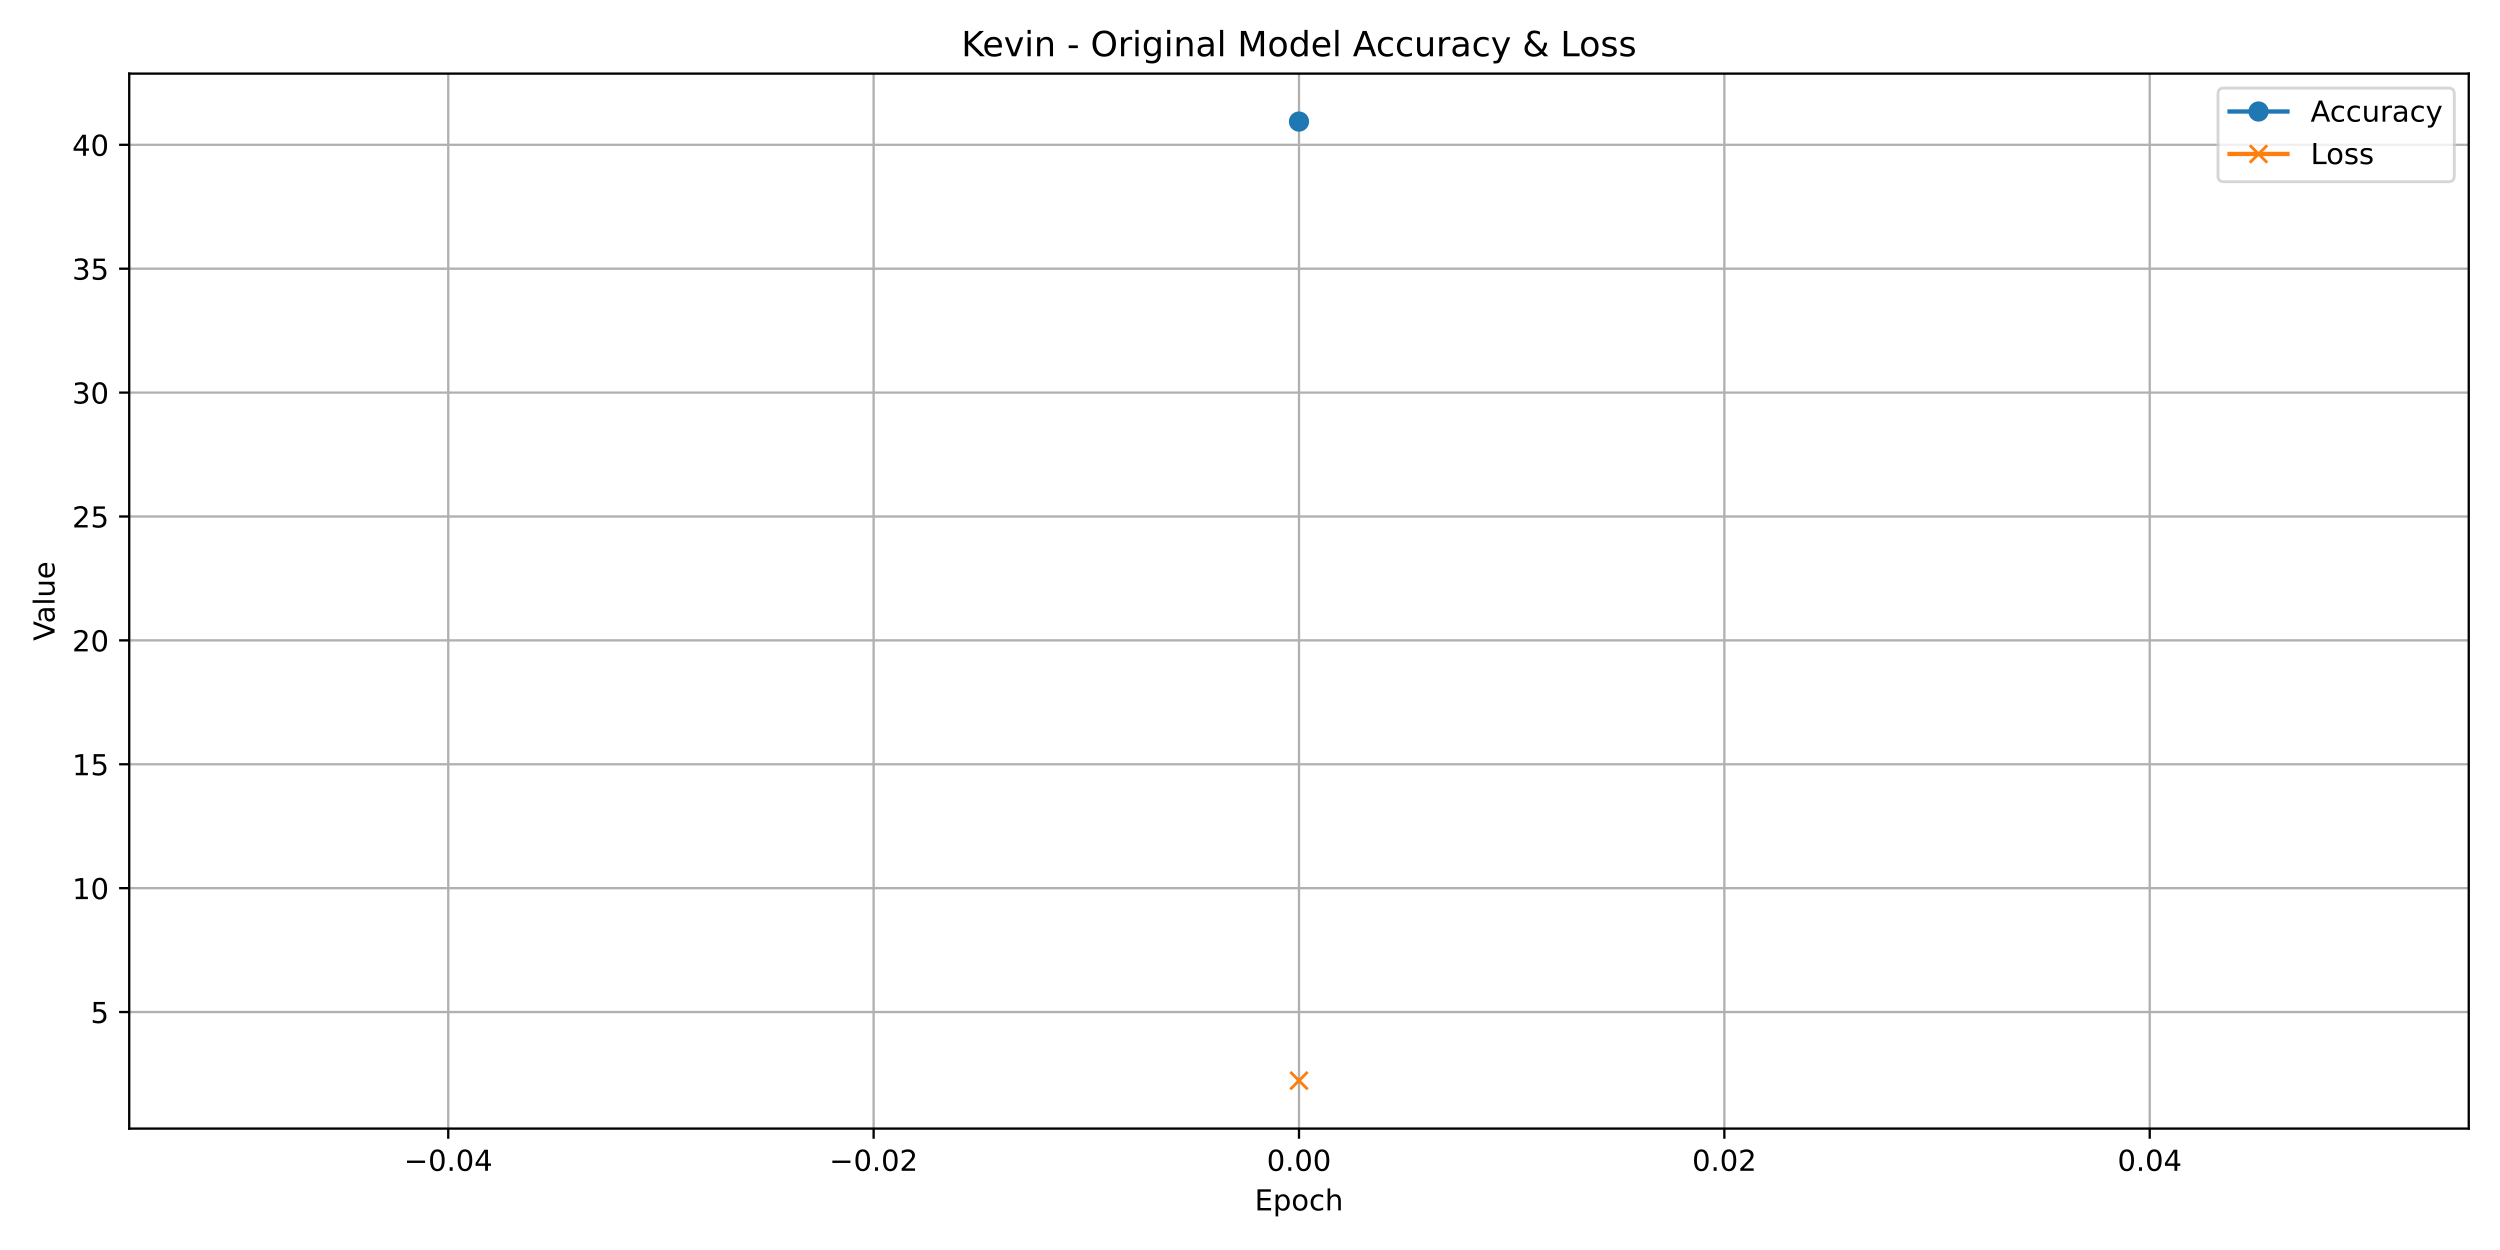
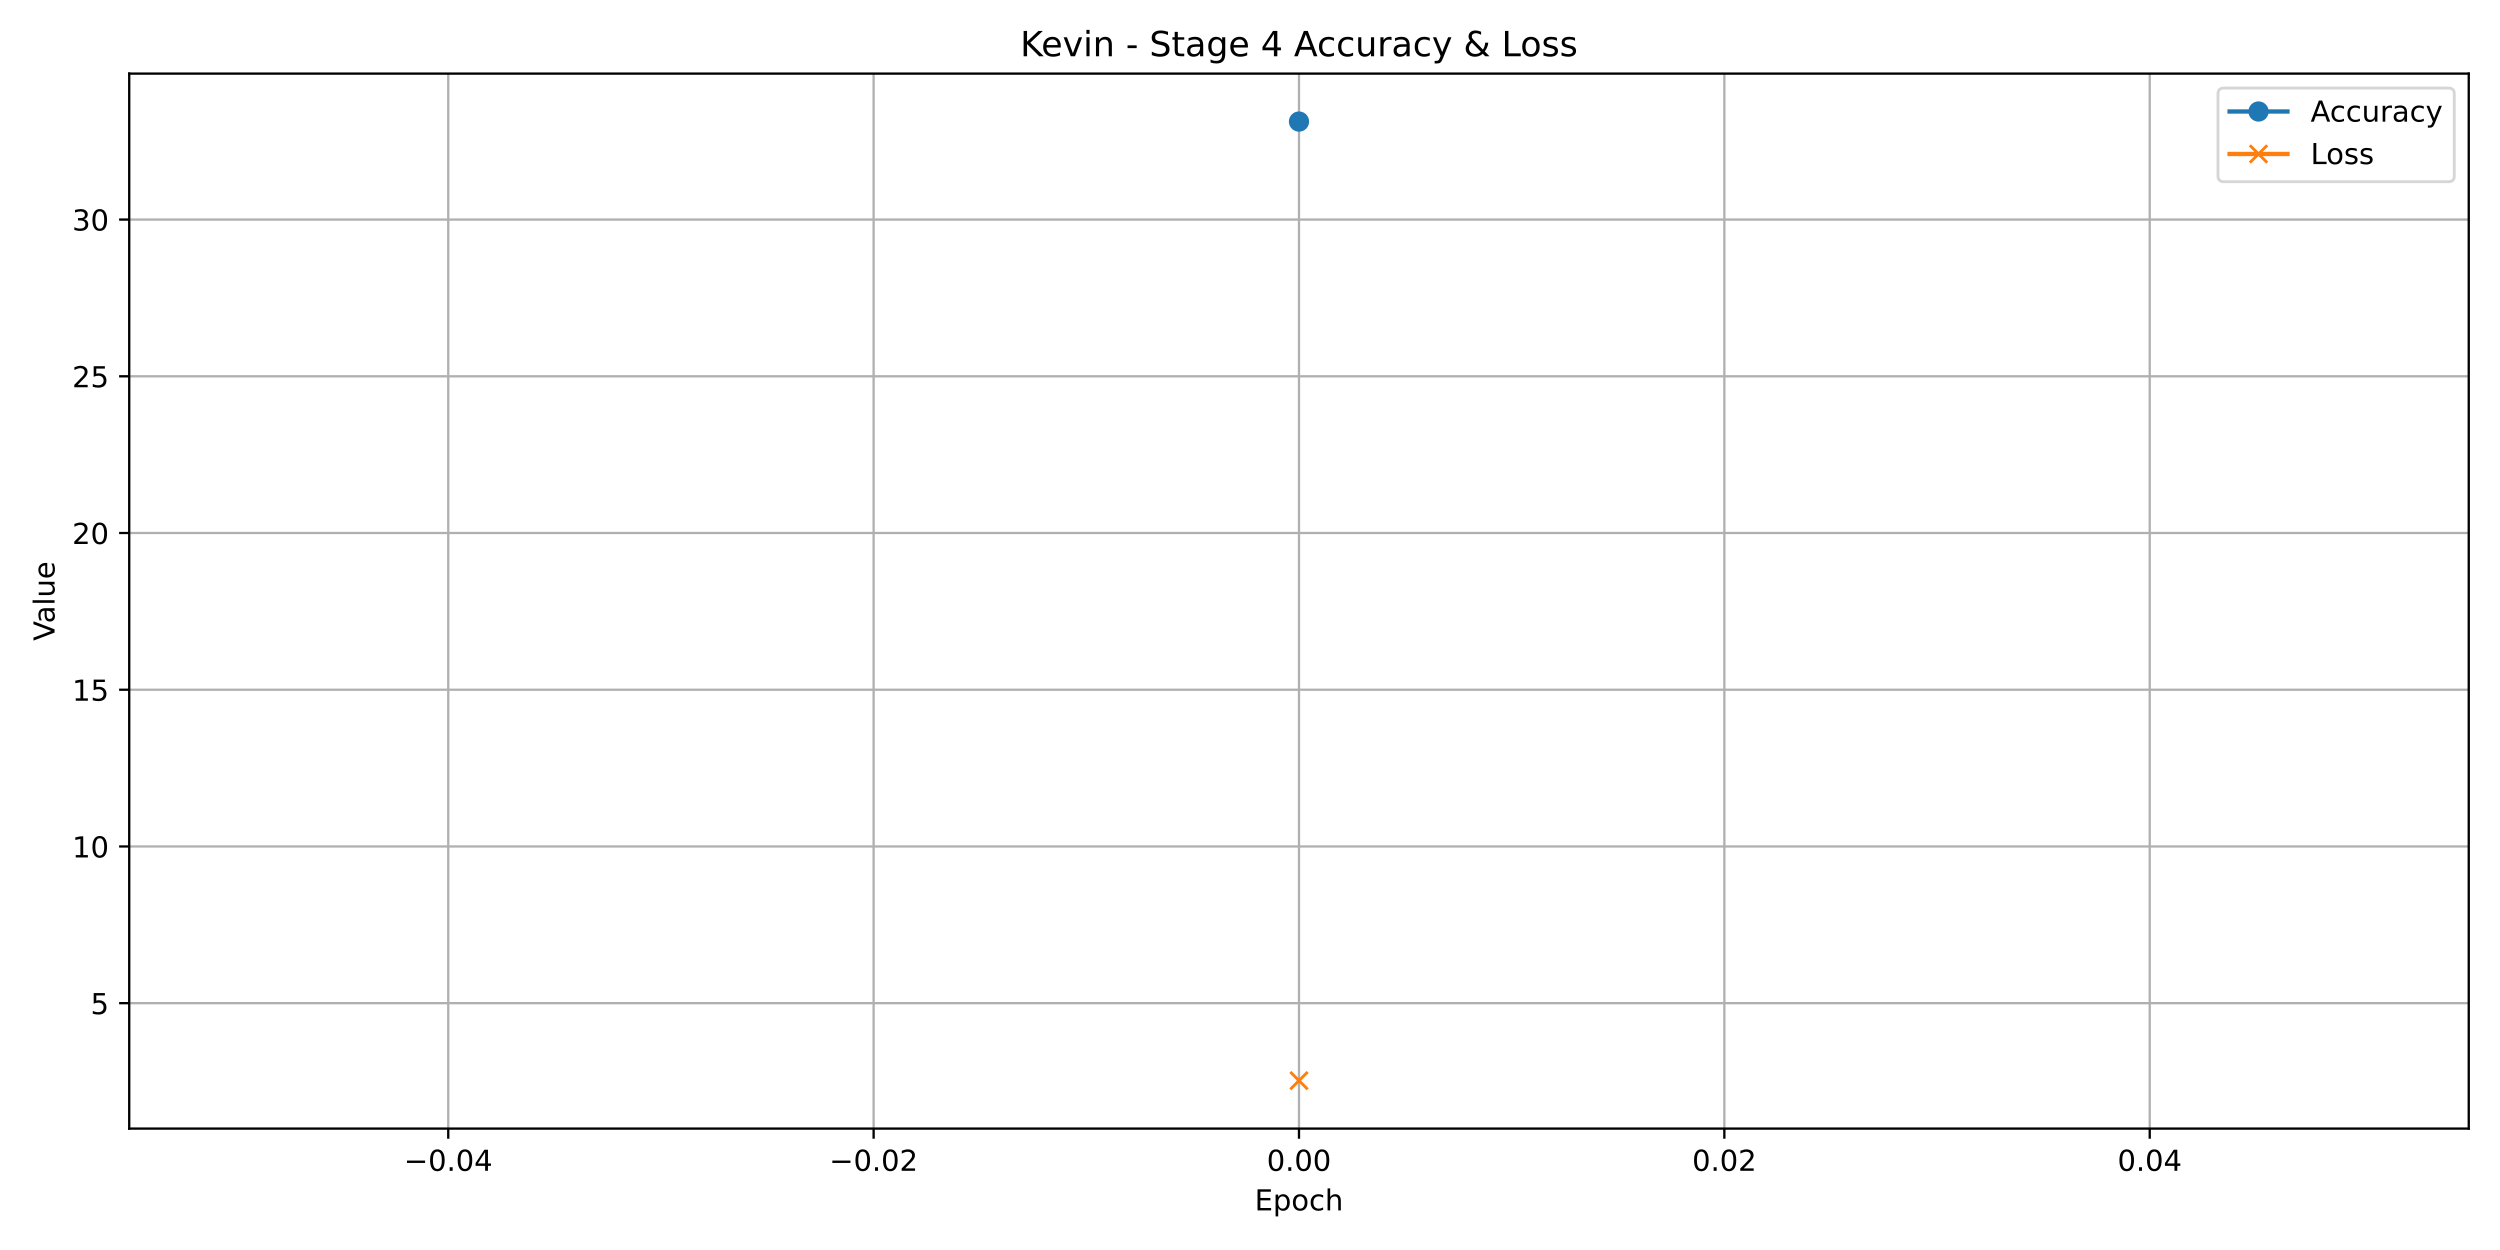
<svg xmlns="http://www.w3.org/2000/svg" xmlns:xlink="http://www.w3.org/1999/xlink" width="864pt" height="432pt" viewBox="0 0 864 432" version="1.1">
  <defs>
    <style type="text/css">*{stroke-linejoin: round; stroke-linecap: butt}</style>
  </defs>
  <g id="figure_1">
    <g id="patch_1">
      <path d="M 0 432  L 864 432  L 864 0  L 0 0  z " style="fill: #ffffff" />
    </g>
    <g id="axes_1">
      <g id="patch_2">
        <path d="M 44.66 390.04  L 853.2 390.04  L 853.2 25.44  L 44.66 25.44  z " style="fill: #ffffff" />
      </g>
      <g id="matplotlib.axis_1">
        <g id="xtick_1">
          <g id="line2d_1">
-             <path d="M 154.915 390.04  L 154.915 25.44  " clip-path="url(#pd82f05ba23)" style="fill: none; stroke: #b0b0b0; stroke-width: 0.8; stroke-linecap: square" />
+             <path d="M 154.915 390.04  L 154.915 25.44  " clip-path="url(#p655f1ec901)" style="fill: none; stroke: #b0b0b0; stroke-width: 0.8; stroke-linecap: square" />
          </g>
          <g id="line2d_2">
            <defs>
-               <path id="m620bab64c7" d="M 0 0  L 0 3.5  " style="stroke: #000000; stroke-width: 0.8" />
+               <path id="mdbc77f11fc" d="M 0 0  L 0 3.5  " style="stroke: #000000; stroke-width: 0.8" />
            </defs>
            <g>
-               <use xlink:href="#m620bab64c7" x="154.915" y="390.04" style="stroke: #000000; stroke-width: 0.8" />
+               <use xlink:href="#mdbc77f11fc" x="154.915" y="390.04" style="stroke: #000000; stroke-width: 0.8" />
            </g>
          </g>
          <g id="text_1">
            <g transform="translate(139.5928 404.6384) scale(0.1 -0.1)">
              <defs>
                <path id="DejaVuSans-2212" d="M 678 2272  L 4684 2272  L 4684 1741  L 678 1741  L 678 2272  z " transform="scale(0.015625)" />
                <path id="DejaVuSans-30" d="M 2034 4250  Q 1547 4250 1301 3770  Q 1056 3291 1056 2328  Q 1056 1369 1301 889  Q 1547 409 2034 409  Q 2525 409 2770 889  Q 3016 1369 3016 2328  Q 3016 3291 2770 3770  Q 2525 4250 2034 4250  z M 2034 4750  Q 2819 4750 3233 4129  Q 3647 3509 3647 2328  Q 3647 1150 3233 529  Q 2819 -91 2034 -91  Q 1250 -91 836 529  Q 422 1150 422 2328  Q 422 3509 836 4129  Q 1250 4750 2034 4750  z " transform="scale(0.015625)" />
                <path id="DejaVuSans-2e" d="M 684 794  L 1344 794  L 1344 0  L 684 0  L 684 794  z " transform="scale(0.015625)" />
                <path id="DejaVuSans-34" d="M 2419 4116  L 825 1625  L 2419 1625  L 2419 4116  z M 2253 4666  L 3047 4666  L 3047 1625  L 3713 1625  L 3713 1100  L 3047 1100  L 3047 0  L 2419 0  L 2419 1100  L 313 1100  L 313 1709  L 2253 4666  z " transform="scale(0.015625)" />
              </defs>
              <use xlink:href="#DejaVuSans-2212" />
              <use xlink:href="#DejaVuSans-30" transform="translate(83.78906 0)" />
              <use xlink:href="#DejaVuSans-2e" transform="translate(147.4121 0)" />
              <use xlink:href="#DejaVuSans-30" transform="translate(179.1992 0)" />
              <use xlink:href="#DejaVuSans-34" transform="translate(242.8223 0)" />
            </g>
          </g>
        </g>
        <g id="xtick_2">
          <g id="line2d_3">
-             <path d="M 301.923 390.04  L 301.923 25.44  " clip-path="url(#pd82f05ba23)" style="fill: none; stroke: #b0b0b0; stroke-width: 0.8; stroke-linecap: square" />
+             <path d="M 301.923 390.04  L 301.923 25.44  " clip-path="url(#p655f1ec901)" style="fill: none; stroke: #b0b0b0; stroke-width: 0.8; stroke-linecap: square" />
          </g>
          <g id="line2d_4">
            <g>
-               <use xlink:href="#m620bab64c7" x="301.923" y="390.04" style="stroke: #000000; stroke-width: 0.8" />
+               <use xlink:href="#mdbc77f11fc" x="301.923" y="390.04" style="stroke: #000000; stroke-width: 0.8" />
            </g>
          </g>
          <g id="text_2">
            <g transform="translate(286.6001 404.6384) scale(0.1 -0.1)">
              <defs>
                <path id="DejaVuSans-32" d="M 1228 531  L 3431 531  L 3431 0  L 469 0  L 469 531  Q 828 903 1448 1529  Q 2069 2156 2228 2338  Q 2531 2678 2651 2914  Q 2772 3150 2772 3378  Q 2772 3750 2511 3984  Q 2250 4219 1831 4219  Q 1534 4219 1204 4116  Q 875 4013 500 3803  L 500 4441  Q 881 4594 1212 4672  Q 1544 4750 1819 4750  Q 2544 4750 2975 4387  Q 3406 4025 3406 3419  Q 3406 3131 3298 2873  Q 3191 2616 2906 2266  Q 2828 2175 2409 1742  Q 1991 1309 1228 531  z " transform="scale(0.015625)" />
              </defs>
              <use xlink:href="#DejaVuSans-2212" />
              <use xlink:href="#DejaVuSans-30" transform="translate(83.78906 0)" />
              <use xlink:href="#DejaVuSans-2e" transform="translate(147.4121 0)" />
              <use xlink:href="#DejaVuSans-30" transform="translate(179.1992 0)" />
              <use xlink:href="#DejaVuSans-32" transform="translate(242.8223 0)" />
            </g>
          </g>
        </g>
        <g id="xtick_3">
          <g id="line2d_5">
-             <path d="M 448.93 390.04  L 448.93 25.44  " clip-path="url(#pd82f05ba23)" style="fill: none; stroke: #b0b0b0; stroke-width: 0.8; stroke-linecap: square" />
+             <path d="M 448.93 390.04  L 448.93 25.44  " clip-path="url(#p655f1ec901)" style="fill: none; stroke: #b0b0b0; stroke-width: 0.8; stroke-linecap: square" />
          </g>
          <g id="line2d_6">
            <g>
-               <use xlink:href="#m620bab64c7" x="448.93" y="390.04" style="stroke: #000000; stroke-width: 0.8" />
+               <use xlink:href="#mdbc77f11fc" x="448.93" y="390.04" style="stroke: #000000; stroke-width: 0.8" />
            </g>
          </g>
          <g id="text_3">
            <g transform="translate(437.7972 404.6384) scale(0.1 -0.1)">
              <use xlink:href="#DejaVuSans-30" />
              <use xlink:href="#DejaVuSans-2e" transform="translate(63.62305 0)" />
              <use xlink:href="#DejaVuSans-30" transform="translate(95.41016 0)" />
              <use xlink:href="#DejaVuSans-30" transform="translate(159.0332 0)" />
            </g>
          </g>
        </g>
        <g id="xtick_4">
          <g id="line2d_7">
-             <path d="M 595.937 390.04  L 595.937 25.44  " clip-path="url(#pd82f05ba23)" style="fill: none; stroke: #b0b0b0; stroke-width: 0.8; stroke-linecap: square" />
+             <path d="M 595.937 390.04  L 595.937 25.44  " clip-path="url(#p655f1ec901)" style="fill: none; stroke: #b0b0b0; stroke-width: 0.8; stroke-linecap: square" />
          </g>
          <g id="line2d_8">
            <g>
-               <use xlink:href="#m620bab64c7" x="595.937" y="390.04" style="stroke: #000000; stroke-width: 0.8" />
+               <use xlink:href="#mdbc77f11fc" x="595.937" y="390.04" style="stroke: #000000; stroke-width: 0.8" />
            </g>
          </g>
          <g id="text_4">
            <g transform="translate(584.8045 404.6384) scale(0.1 -0.1)">
              <use xlink:href="#DejaVuSans-30" />
              <use xlink:href="#DejaVuSans-2e" transform="translate(63.62305 0)" />
              <use xlink:href="#DejaVuSans-30" transform="translate(95.41016 0)" />
              <use xlink:href="#DejaVuSans-32" transform="translate(159.0332 0)" />
            </g>
          </g>
        </g>
        <g id="xtick_5">
          <g id="line2d_9">
-             <path d="M 742.945 390.04  L 742.945 25.44  " clip-path="url(#pd82f05ba23)" style="fill: none; stroke: #b0b0b0; stroke-width: 0.8; stroke-linecap: square" />
+             <path d="M 742.945 390.04  L 742.945 25.44  " clip-path="url(#p655f1ec901)" style="fill: none; stroke: #b0b0b0; stroke-width: 0.8; stroke-linecap: square" />
          </g>
          <g id="line2d_10">
            <g>
-               <use xlink:href="#m620bab64c7" x="742.945" y="390.04" style="stroke: #000000; stroke-width: 0.8" />
+               <use xlink:href="#mdbc77f11fc" x="742.945" y="390.04" style="stroke: #000000; stroke-width: 0.8" />
            </g>
          </g>
          <g id="text_5">
            <g transform="translate(731.8117 404.6384) scale(0.1 -0.1)">
              <use xlink:href="#DejaVuSans-30" />
              <use xlink:href="#DejaVuSans-2e" transform="translate(63.62305 0)" />
              <use xlink:href="#DejaVuSans-30" transform="translate(95.41016 0)" />
              <use xlink:href="#DejaVuSans-34" transform="translate(159.0332 0)" />
            </g>
          </g>
        </g>
        <g id="text_6">
          <g transform="translate(433.6191 418.3166) scale(0.1 -0.1)">
            <defs>
              <path id="DejaVuSans-45" d="M 628 4666  L 3578 4666  L 3578 4134  L 1259 4134  L 1259 2753  L 3481 2753  L 3481 2222  L 1259 2222  L 1259 531  L 3634 531  L 3634 0  L 628 0  L 628 4666  z " transform="scale(0.015625)" />
              <path id="DejaVuSans-70" d="M 1159 525  L 1159 -1331  L 581 -1331  L 581 3500  L 1159 3500  L 1159 2969  Q 1341 3281 1617 3432  Q 1894 3584 2278 3584  Q 2916 3584 3314 3078  Q 3713 2572 3713 1747  Q 3713 922 3314 415  Q 2916 -91 2278 -91  Q 1894 -91 1617 61  Q 1341 213 1159 525  z M 3116 1747  Q 3116 2381 2855 2742  Q 2594 3103 2138 3103  Q 1681 3103 1420 2742  Q 1159 2381 1159 1747  Q 1159 1113 1420 752  Q 1681 391 2138 391  Q 2594 391 2855 752  Q 3116 1113 3116 1747  z " transform="scale(0.015625)" />
              <path id="DejaVuSans-6f" d="M 1959 3097  Q 1497 3097 1228 2736  Q 959 2375 959 1747  Q 959 1119 1226 758  Q 1494 397 1959 397  Q 2419 397 2687 759  Q 2956 1122 2956 1747  Q 2956 2369 2687 2733  Q 2419 3097 1959 3097  z M 1959 3584  Q 2709 3584 3137 3096  Q 3566 2609 3566 1747  Q 3566 888 3137 398  Q 2709 -91 1959 -91  Q 1206 -91 779 398  Q 353 888 353 1747  Q 353 2609 779 3096  Q 1206 3584 1959 3584  z " transform="scale(0.015625)" />
              <path id="DejaVuSans-63" d="M 3122 3366  L 3122 2828  Q 2878 2963 2633 3030  Q 2388 3097 2138 3097  Q 1578 3097 1268 2742  Q 959 2388 959 1747  Q 959 1106 1268 751  Q 1578 397 2138 397  Q 2388 397 2633 464  Q 2878 531 3122 666  L 3122 134  Q 2881 22 2623 -34  Q 2366 -91 2075 -91  Q 1284 -91 818 406  Q 353 903 353 1747  Q 353 2603 823 3093  Q 1294 3584 2113 3584  Q 2378 3584 2631 3529  Q 2884 3475 3122 3366  z " transform="scale(0.015625)" />
              <path id="DejaVuSans-68" d="M 3513 2113  L 3513 0  L 2938 0  L 2938 2094  Q 2938 2591 2744 2837  Q 2550 3084 2163 3084  Q 1697 3084 1428 2787  Q 1159 2491 1159 1978  L 1159 0  L 581 0  L 581 4863  L 1159 4863  L 1159 2956  Q 1366 3272 1645 3428  Q 1925 3584 2291 3584  Q 2894 3584 3203 3211  Q 3513 2838 3513 2113  z " transform="scale(0.015625)" />
            </defs>
            <use xlink:href="#DejaVuSans-45" />
            <use xlink:href="#DejaVuSans-70" transform="translate(63.18359 0)" />
            <use xlink:href="#DejaVuSans-6f" transform="translate(126.6602 0)" />
            <use xlink:href="#DejaVuSans-63" transform="translate(187.8418 0)" />
            <use xlink:href="#DejaVuSans-68" transform="translate(242.8223 0)" />
          </g>
        </g>
      </g>
      <g id="matplotlib.axis_2">
        <g id="ytick_1">
          <g id="line2d_11">
-             <path d="M 44.66 349.765  L 853.2 349.765  " clip-path="url(#pd82f05ba23)" style="fill: none; stroke: #b0b0b0; stroke-width: 0.8; stroke-linecap: square" />
+             <path d="M 44.66 346.7  L 853.2 346.7  " clip-path="url(#p655f1ec901)" style="fill: none; stroke: #b0b0b0; stroke-width: 0.8; stroke-linecap: square" />
          </g>
          <g id="line2d_12">
            <defs>
-               <path id="m07aacb8326" d="M 0 0  L -3.5 0  " style="stroke: #000000; stroke-width: 0.8" />
+               <path id="maad6bad14a" d="M 0 0  L -3.5 0  " style="stroke: #000000; stroke-width: 0.8" />
            </defs>
            <g>
-               <use xlink:href="#m07aacb8326" x="44.66" y="349.765" style="stroke: #000000; stroke-width: 0.8" />
+               <use xlink:href="#maad6bad14a" x="44.66" y="346.7" style="stroke: #000000; stroke-width: 0.8" />
            </g>
          </g>
          <g id="text_7">
-             <g transform="translate(31.2975 353.5638) scale(0.1 -0.1)">
+             <g transform="translate(31.2975 350.4988) scale(0.1 -0.1)">
              <defs>
                <path id="DejaVuSans-35" d="M 691 4666  L 3169 4666  L 3169 4134  L 1269 4134  L 1269 2991  Q 1406 3038 1543 3061  Q 1681 3084 1819 3084  Q 2600 3084 3056 2656  Q 3513 2228 3513 1497  Q 3513 744 3044 326  Q 2575 -91 1722 -91  Q 1428 -91 1123 -41  Q 819 9 494 109  L 494 744  Q 775 591 1075 516  Q 1375 441 1709 441  Q 2250 441 2565 725  Q 2881 1009 2881 1497  Q 2881 1984 2565 2268  Q 2250 2553 1709 2553  Q 1456 2553 1204 2497  Q 953 2441 691 2322  L 691 4666  z " transform="scale(0.015625)" />
              </defs>
              <use xlink:href="#DejaVuSans-35" />
            </g>
          </g>
        </g>
        <g id="ytick_2">
          <g id="line2d_13">
-             <path d="M 44.66 306.948  L 853.2 306.948  " clip-path="url(#pd82f05ba23)" style="fill: none; stroke: #b0b0b0; stroke-width: 0.8; stroke-linecap: square" />
+             <path d="M 44.66 292.535  L 853.2 292.535  " clip-path="url(#p655f1ec901)" style="fill: none; stroke: #b0b0b0; stroke-width: 0.8; stroke-linecap: square" />
          </g>
          <g id="line2d_14">
            <g>
-               <use xlink:href="#m07aacb8326" x="44.66" y="306.948" style="stroke: #000000; stroke-width: 0.8" />
+               <use xlink:href="#maad6bad14a" x="44.66" y="292.535" style="stroke: #000000; stroke-width: 0.8" />
            </g>
          </g>
          <g id="text_8">
-             <g transform="translate(24.935 310.7468) scale(0.1 -0.1)">
+             <g transform="translate(24.935 296.3342) scale(0.1 -0.1)">
              <defs>
                <path id="DejaVuSans-31" d="M 794 531  L 1825 531  L 1825 4091  L 703 3866  L 703 4441  L 1819 4666  L 2450 4666  L 2450 531  L 3481 531  L 3481 0  L 794 0  L 794 531  z " transform="scale(0.015625)" />
              </defs>
              <use xlink:href="#DejaVuSans-31" />
              <use xlink:href="#DejaVuSans-30" transform="translate(63.62305 0)" />
            </g>
          </g>
        </g>
        <g id="ytick_3">
          <g id="line2d_15">
-             <path d="M 44.66 264.13  L 853.2 264.13  " clip-path="url(#pd82f05ba23)" style="fill: none; stroke: #b0b0b0; stroke-width: 0.8; stroke-linecap: square" />
+             <path d="M 44.66 238.37  L 853.2 238.37  " clip-path="url(#p655f1ec901)" style="fill: none; stroke: #b0b0b0; stroke-width: 0.8; stroke-linecap: square" />
          </g>
          <g id="line2d_16">
            <g>
-               <use xlink:href="#m07aacb8326" x="44.66" y="264.13" style="stroke: #000000; stroke-width: 0.8" />
+               <use xlink:href="#maad6bad14a" x="44.66" y="238.37" style="stroke: #000000; stroke-width: 0.8" />
            </g>
          </g>
          <g id="text_9">
-             <g transform="translate(24.935 267.9297) scale(0.1 -0.1)">
+             <g transform="translate(24.935 242.1696) scale(0.1 -0.1)">
              <use xlink:href="#DejaVuSans-31" />
              <use xlink:href="#DejaVuSans-35" transform="translate(63.62305 0)" />
            </g>
          </g>
        </g>
        <g id="ytick_4">
          <g id="line2d_17">
-             <path d="M 44.66 221.313  L 853.2 221.313  " clip-path="url(#pd82f05ba23)" style="fill: none; stroke: #b0b0b0; stroke-width: 0.8; stroke-linecap: square" />
+             <path d="M 44.66 184.206  L 853.2 184.206  " clip-path="url(#p655f1ec901)" style="fill: none; stroke: #b0b0b0; stroke-width: 0.8; stroke-linecap: square" />
          </g>
          <g id="line2d_18">
            <g>
-               <use xlink:href="#m07aacb8326" x="44.66" y="221.313" style="stroke: #000000; stroke-width: 0.8" />
+               <use xlink:href="#maad6bad14a" x="44.66" y="184.206" style="stroke: #000000; stroke-width: 0.8" />
            </g>
          </g>
          <g id="text_10">
-             <g transform="translate(24.935 225.1127) scale(0.1 -0.1)">
+             <g transform="translate(24.935 188.0049) scale(0.1 -0.1)">
              <use xlink:href="#DejaVuSans-32" />
              <use xlink:href="#DejaVuSans-30" transform="translate(63.62305 0)" />
            </g>
          </g>
        </g>
        <g id="ytick_5">
          <g id="line2d_19">
-             <path d="M 44.66 178.496  L 853.2 178.496  " clip-path="url(#pd82f05ba23)" style="fill: none; stroke: #b0b0b0; stroke-width: 0.8; stroke-linecap: square" />
+             <path d="M 44.66 130.041  L 853.2 130.041  " clip-path="url(#p655f1ec901)" style="fill: none; stroke: #b0b0b0; stroke-width: 0.8; stroke-linecap: square" />
          </g>
          <g id="line2d_20">
            <g>
-               <use xlink:href="#m07aacb8326" x="44.66" y="178.496" style="stroke: #000000; stroke-width: 0.8" />
+               <use xlink:href="#maad6bad14a" x="44.66" y="130.041" style="stroke: #000000; stroke-width: 0.8" />
            </g>
          </g>
          <g id="text_11">
-             <g transform="translate(24.935 182.2956) scale(0.1 -0.1)">
+             <g transform="translate(24.935 133.8403) scale(0.1 -0.1)">
              <use xlink:href="#DejaVuSans-32" />
              <use xlink:href="#DejaVuSans-35" transform="translate(63.62305 0)" />
            </g>
          </g>
        </g>
        <g id="ytick_6">
          <g id="line2d_21">
-             <path d="M 44.66 135.679  L 853.2 135.679  " clip-path="url(#pd82f05ba23)" style="fill: none; stroke: #b0b0b0; stroke-width: 0.8; stroke-linecap: square" />
+             <path d="M 44.66 75.876  L 853.2 75.876  " clip-path="url(#p655f1ec901)" style="fill: none; stroke: #b0b0b0; stroke-width: 0.8; stroke-linecap: square" />
          </g>
          <g id="line2d_22">
            <g>
-               <use xlink:href="#m07aacb8326" x="44.66" y="135.679" style="stroke: #000000; stroke-width: 0.8" />
+               <use xlink:href="#maad6bad14a" x="44.66" y="75.876" style="stroke: #000000; stroke-width: 0.8" />
            </g>
          </g>
          <g id="text_12">
-             <g transform="translate(24.935 139.4785) scale(0.1 -0.1)">
+             <g transform="translate(24.935 79.67568) scale(0.1 -0.1)">
              <defs>
                <path id="DejaVuSans-33" d="M 2597 2516  Q 3050 2419 3304 2112  Q 3559 1806 3559 1356  Q 3559 666 3084 287  Q 2609 -91 1734 -91  Q 1441 -91 1130 -33  Q 819 25 488 141  L 488 750  Q 750 597 1062 519  Q 1375 441 1716 441  Q 2309 441 2620 675  Q 2931 909 2931 1356  Q 2931 1769 2642 2001  Q 2353 2234 1838 2234  L 1294 2234  L 1294 2753  L 1863 2753  Q 2328 2753 2575 2939  Q 2822 3125 2822 3475  Q 2822 3834 2567 4026  Q 2313 4219 1838 4219  Q 1578 4219 1281 4162  Q 984 4106 628 3988  L 628 4550  Q 988 4650 1302 4700  Q 1616 4750 1894 4750  Q 2613 4750 3031 4423  Q 3450 4097 3450 3541  Q 3450 3153 3228 2886  Q 3006 2619 2597 2516  z " transform="scale(0.015625)" />
              </defs>
              <use xlink:href="#DejaVuSans-33" />
              <use xlink:href="#DejaVuSans-30" transform="translate(63.62305 0)" />
            </g>
          </g>
        </g>
-         <g id="ytick_7">
-           <g id="line2d_23">
-             <path d="M 44.66 92.862  L 853.2 92.862  " clip-path="url(#pd82f05ba23)" style="fill: none; stroke: #b0b0b0; stroke-width: 0.8; stroke-linecap: square" />
-           </g>
-           <g id="line2d_24">
-             <g>
-               <use xlink:href="#m07aacb8326" x="44.66" y="92.862" style="stroke: #000000; stroke-width: 0.8" />
-             </g>
-           </g>
-           <g id="text_13">
-             <g transform="translate(24.935 96.66148) scale(0.1 -0.1)">
-               <use xlink:href="#DejaVuSans-33" />
-               <use xlink:href="#DejaVuSans-35" transform="translate(63.62305 0)" />
-             </g>
-           </g>
-         </g>
-         <g id="ytick_8">
-           <g id="line2d_25">
-             <path d="M 44.66 50.045  L 853.2 50.045  " clip-path="url(#pd82f05ba23)" style="fill: none; stroke: #b0b0b0; stroke-width: 0.8; stroke-linecap: square" />
-           </g>
-           <g id="line2d_26">
-             <g>
-               <use xlink:href="#m07aacb8326" x="44.66" y="50.045" style="stroke: #000000; stroke-width: 0.8" />
-             </g>
-           </g>
-           <g id="text_14">
-             <g transform="translate(24.935 53.84443) scale(0.1 -0.1)">
-               <use xlink:href="#DejaVuSans-34" />
-               <use xlink:href="#DejaVuSans-30" transform="translate(63.62305 0)" />
-             </g>
-           </g>
-         </g>
-         <g id="text_15">
+         <g id="text_13">
          <g transform="translate(18.85531 221.4712) rotate(-90) scale(0.1 -0.1)">
            <defs>
              <path id="DejaVuSans-56" d="M 1831 0  L 50 4666  L 709 4666  L 2188 738  L 3669 4666  L 4325 4666  L 2547 0  L 1831 0  z " transform="scale(0.015625)" />
              <path id="DejaVuSans-61" d="M 2194 1759  Q 1497 1759 1228 1600  Q 959 1441 959 1056  Q 959 750 1161 570  Q 1363 391 1709 391  Q 2188 391 2477 730  Q 2766 1069 2766 1631  L 2766 1759  L 2194 1759  z M 3341 1997  L 3341 0  L 2766 0  L 2766 531  Q 2569 213 2275 61  Q 1981 -91 1556 -91  Q 1019 -91 701 211  Q 384 513 384 1019  Q 384 1609 779 1909  Q 1175 2209 1959 2209  L 2766 2209  L 2766 2266  Q 2766 2663 2505 2880  Q 2244 3097 1772 3097  Q 1472 3097 1187 3025  Q 903 2953 641 2809  L 641 3341  Q 956 3463 1253 3523  Q 1550 3584 1831 3584  Q 2591 3584 2966 3190  Q 3341 2797 3341 1997  z " transform="scale(0.015625)" />
              <path id="DejaVuSans-6c" d="M 603 4863  L 1178 4863  L 1178 0  L 603 0  L 603 4863  z " transform="scale(0.015625)" />
              <path id="DejaVuSans-75" d="M 544 1381  L 544 3500  L 1119 3500  L 1119 1403  Q 1119 906 1312 657  Q 1506 409 1894 409  Q 2359 409 2629 706  Q 2900 1003 2900 1516  L 2900 3500  L 3475 3500  L 3475 0  L 2900 0  L 2900 538  Q 2691 219 2414 64  Q 2138 -91 1772 -91  Q 1169 -91 856 284  Q 544 659 544 1381  z M 1991 3584  L 1991 3584  z " transform="scale(0.015625)" />
              <path id="DejaVuSans-65" d="M 3597 1894  L 3597 1613  L 953 1613  Q 991 1019 1311 708  Q 1631 397 2203 397  Q 2534 397 2845 478  Q 3156 559 3463 722  L 3463 178  Q 3153 47 2828 -22  Q 2503 -91 2169 -91  Q 1331 -91 842 396  Q 353 884 353 1716  Q 353 2575 817 3079  Q 1281 3584 2069 3584  Q 2775 3584 3186 3129  Q 3597 2675 3597 1894  z M 3022 2063  Q 3016 2534 2758 2815  Q 2500 3097 2075 3097  Q 1594 3097 1305 2825  Q 1016 2553 972 2059  L 3022 2063  z " transform="scale(0.015625)" />
            </defs>
            <use xlink:href="#DejaVuSans-56" />
            <use xlink:href="#DejaVuSans-61" transform="translate(60.6582 0)" />
            <use xlink:href="#DejaVuSans-6c" transform="translate(121.9375 0)" />
            <use xlink:href="#DejaVuSans-75" transform="translate(149.7207 0)" />
            <use xlink:href="#DejaVuSans-65" transform="translate(213.0996 0)" />
          </g>
        </g>
      </g>
-       <g id="line2d_27">
-         <path d="M 448.93 42.013  " clip-path="url(#pd82f05ba23)" style="fill: none; stroke: #1f77b4; stroke-width: 1.5; stroke-linecap: square" />
+       <g id="line2d_23">
+         <path d="M 448.93 42.013  " clip-path="url(#p655f1ec901)" style="fill: none; stroke: #1f77b4; stroke-width: 1.5; stroke-linecap: square" />
        <defs>
-           <path id="m42e4584702" d="M 0 3  C 0.796 3 1.559 2.684 2.121 2.121  C 2.684 1.559 3 0.796 3 0  C 3 -0.796 2.684 -1.559 2.121 -2.121  C 1.559 -2.684 0.796 -3 0 -3  C -0.796 -3 -1.559 -2.684 -2.121 -2.121  C -2.684 -1.559 -3 -0.796 -3 0  C -3 0.796 -2.684 1.559 -2.121 2.121  C -1.559 2.684 -0.796 3 0 3  z " style="stroke: #1f77b4" />
+           <path id="m6901c1a111" d="M 0 3  C 0.796 3 1.559 2.684 2.121 2.121  C 2.684 1.559 3 0.796 3 0  C 3 -0.796 2.684 -1.559 2.121 -2.121  C 1.559 -2.684 0.796 -3 0 -3  C -0.796 -3 -1.559 -2.684 -2.121 -2.121  C -2.684 -1.559 -3 -0.796 -3 0  C -3 0.796 -2.684 1.559 -2.121 2.121  C -1.559 2.684 -0.796 3 0 3  z " style="stroke: #1f77b4" />
        </defs>
-         <g clip-path="url(#pd82f05ba23)">
-           <use xlink:href="#m42e4584702" x="448.93" y="42.013" style="fill: #1f77b4; stroke: #1f77b4" />
-         </g>
-       </g>
-       <g id="line2d_28">
-         <path d="M 448.93 373.467  " clip-path="url(#pd82f05ba23)" style="fill: none; stroke: #ff7f0e; stroke-width: 1.5; stroke-linecap: square" />
+         <g clip-path="url(#p655f1ec901)">
+           <use xlink:href="#m6901c1a111" x="448.93" y="42.013" style="fill: #1f77b4; stroke: #1f77b4" />
+         </g>
+       </g>
+       <g id="line2d_24">
+         <path d="M 448.93 373.467  " clip-path="url(#p655f1ec901)" style="fill: none; stroke: #ff7f0e; stroke-width: 1.5; stroke-linecap: square" />
        <defs>
-           <path id="mfc401a817f" d="M -3 3  L 3 -3  M -3 -3  L 3 3  " style="stroke: #ff7f0e" />
+           <path id="mb411aa8c85" d="M -3 3  L 3 -3  M -3 -3  L 3 3  " style="stroke: #ff7f0e" />
        </defs>
-         <g clip-path="url(#pd82f05ba23)">
-           <use xlink:href="#mfc401a817f" x="448.93" y="373.467" style="fill: #ff7f0e; stroke: #ff7f0e" />
+         <g clip-path="url(#p655f1ec901)">
+           <use xlink:href="#mb411aa8c85" x="448.93" y="373.467" style="fill: #ff7f0e; stroke: #ff7f0e" />
        </g>
      </g>
      <g id="patch_3">
        <path d="M 44.66 390.04  L 44.66 25.44  " style="fill: none; stroke: #000000; stroke-width: 0.8; stroke-linejoin: miter; stroke-linecap: square" />
      </g>
      <g id="patch_4">
        <path d="M 853.2 390.04  L 853.2 25.44  " style="fill: none; stroke: #000000; stroke-width: 0.8; stroke-linejoin: miter; stroke-linecap: square" />
      </g>
      <g id="patch_5">
        <path d="M 44.66 390.04  L 853.2 390.04  " style="fill: none; stroke: #000000; stroke-width: 0.8; stroke-linejoin: miter; stroke-linecap: square" />
      </g>
      <g id="patch_6">
        <path d="M 44.66 25.44  L 853.2 25.44  " style="fill: none; stroke: #000000; stroke-width: 0.8; stroke-linejoin: miter; stroke-linecap: square" />
      </g>
-       <g id="text_16">
-         <g transform="translate(332.2487 19.44) scale(0.12 -0.12)">
+       <g id="text_14">
+         <g transform="translate(352.5869 19.44) scale(0.12 -0.12)">
          <defs>
            <path id="DejaVuSans-4b" d="M 628 4666  L 1259 4666  L 1259 2694  L 3353 4666  L 4166 4666  L 1850 2491  L 4331 0  L 3500 0  L 1259 2247  L 1259 0  L 628 0  L 628 4666  z " transform="scale(0.015625)" />
            <path id="DejaVuSans-76" d="M 191 3500  L 800 3500  L 1894 563  L 2988 3500  L 3597 3500  L 2284 0  L 1503 0  L 191 3500  z " transform="scale(0.015625)" />
            <path id="DejaVuSans-69" d="M 603 3500  L 1178 3500  L 1178 0  L 603 0  L 603 3500  z M 603 4863  L 1178 4863  L 1178 4134  L 603 4134  L 603 4863  z " transform="scale(0.015625)" />
            <path id="DejaVuSans-6e" d="M 3513 2113  L 3513 0  L 2938 0  L 2938 2094  Q 2938 2591 2744 2837  Q 2550 3084 2163 3084  Q 1697 3084 1428 2787  Q 1159 2491 1159 1978  L 1159 0  L 581 0  L 581 3500  L 1159 3500  L 1159 2956  Q 1366 3272 1645 3428  Q 1925 3584 2291 3584  Q 2894 3584 3203 3211  Q 3513 2838 3513 2113  z " transform="scale(0.015625)" />
            <path id="DejaVuSans-20" transform="scale(0.015625)" />
            <path id="DejaVuSans-2d" d="M 313 2009  L 1997 2009  L 1997 1497  L 313 1497  L 313 2009  z " transform="scale(0.015625)" />
-             <path id="DejaVuSans-4f" d="M 2522 4238  Q 1834 4238 1429 3725  Q 1025 3213 1025 2328  Q 1025 1447 1429 934  Q 1834 422 2522 422  Q 3209 422 3611 934  Q 4013 1447 4013 2328  Q 4013 3213 3611 3725  Q 3209 4238 2522 4238  z M 2522 4750  Q 3503 4750 4090 4092  Q 4678 3434 4678 2328  Q 4678 1225 4090 567  Q 3503 -91 2522 -91  Q 1538 -91 948 565  Q 359 1222 359 2328  Q 359 3434 948 4092  Q 1538 4750 2522 4750  z " transform="scale(0.015625)" />
+             <path id="DejaVuSans-53" d="M 3425 4513  L 3425 3897  Q 3066 4069 2747 4153  Q 2428 4238 2131 4238  Q 1616 4238 1336 4038  Q 1056 3838 1056 3469  Q 1056 3159 1242 3001  Q 1428 2844 1947 2747  L 2328 2669  Q 3034 2534 3370 2195  Q 3706 1856 3706 1288  Q 3706 609 3251 259  Q 2797 -91 1919 -91  Q 1588 -91 1214 -16  Q 841 59 441 206  L 441 856  Q 825 641 1194 531  Q 1563 422 1919 422  Q 2459 422 2753 634  Q 3047 847 3047 1241  Q 3047 1584 2836 1778  Q 2625 1972 2144 2069  L 1759 2144  Q 1053 2284 737 2584  Q 422 2884 422 3419  Q 422 4038 858 4394  Q 1294 4750 2059 4750  Q 2388 4750 2728 4690  Q 3069 4631 3425 4513  z " transform="scale(0.015625)" />
+             <path id="DejaVuSans-74" d="M 1172 4494  L 1172 3500  L 2356 3500  L 2356 3053  L 1172 3053  L 1172 1153  Q 1172 725 1289 603  Q 1406 481 1766 481  L 2356 481  L 2356 0  L 1766 0  Q 1100 0 847 248  Q 594 497 594 1153  L 594 3053  L 172 3053  L 172 3500  L 594 3500  L 594 4494  L 1172 4494  z " transform="scale(0.015625)" />
+             <path id="DejaVuSans-67" d="M 2906 1791  Q 2906 2416 2648 2759  Q 2391 3103 1925 3103  Q 1463 3103 1205 2759  Q 947 2416 947 1791  Q 947 1169 1205 825  Q 1463 481 1925 481  Q 2391 481 2648 825  Q 2906 1169 2906 1791  z M 3481 434  Q 3481 -459 3084 -895  Q 2688 -1331 1869 -1331  Q 1566 -1331 1297 -1286  Q 1028 -1241 775 -1147  L 775 -588  Q 1028 -725 1275 -790  Q 1522 -856 1778 -856  Q 2344 -856 2625 -561  Q 2906 -266 2906 331  L 2906 616  Q 2728 306 2450 153  Q 2172 0 1784 0  Q 1141 0 747 490  Q 353 981 353 1791  Q 353 2603 747 3093  Q 1141 3584 1784 3584  Q 2172 3584 2450 3431  Q 2728 3278 2906 2969  L 2906 3500  L 3481 3500  L 3481 434  z " transform="scale(0.015625)" />
+             <path id="DejaVuSans-41" d="M 2188 4044  L 1331 1722  L 3047 1722  L 2188 4044  z M 1831 4666  L 2547 4666  L 4325 0  L 3669 0  L 3244 1197  L 1141 1197  L 716 0  L 50 0  L 1831 4666  z " transform="scale(0.015625)" />
            <path id="DejaVuSans-72" d="M 2631 2963  Q 2534 3019 2420 3045  Q 2306 3072 2169 3072  Q 1681 3072 1420 2755  Q 1159 2438 1159 1844  L 1159 0  L 581 0  L 581 3500  L 1159 3500  L 1159 2956  Q 1341 3275 1631 3429  Q 1922 3584 2338 3584  Q 2397 3584 2469 3576  Q 2541 3569 2628 3553  L 2631 2963  z " transform="scale(0.015625)" />
-             <path id="DejaVuSans-67" d="M 2906 1791  Q 2906 2416 2648 2759  Q 2391 3103 1925 3103  Q 1463 3103 1205 2759  Q 947 2416 947 1791  Q 947 1169 1205 825  Q 1463 481 1925 481  Q 2391 481 2648 825  Q 2906 1169 2906 1791  z M 3481 434  Q 3481 -459 3084 -895  Q 2688 -1331 1869 -1331  Q 1566 -1331 1297 -1286  Q 1028 -1241 775 -1147  L 775 -588  Q 1028 -725 1275 -790  Q 1522 -856 1778 -856  Q 2344 -856 2625 -561  Q 2906 -266 2906 331  L 2906 616  Q 2728 306 2450 153  Q 2172 0 1784 0  Q 1141 0 747 490  Q 353 981 353 1791  Q 353 2603 747 3093  Q 1141 3584 1784 3584  Q 2172 3584 2450 3431  Q 2728 3278 2906 2969  L 2906 3500  L 3481 3500  L 3481 434  z " transform="scale(0.015625)" />
-             <path id="DejaVuSans-4d" d="M 628 4666  L 1569 4666  L 2759 1491  L 3956 4666  L 4897 4666  L 4897 0  L 4281 0  L 4281 4097  L 3078 897  L 2444 897  L 1241 4097  L 1241 0  L 628 0  L 628 4666  z " transform="scale(0.015625)" />
-             <path id="DejaVuSans-64" d="M 2906 2969  L 2906 4863  L 3481 4863  L 3481 0  L 2906 0  L 2906 525  Q 2725 213 2448 61  Q 2172 -91 1784 -91  Q 1150 -91 751 415  Q 353 922 353 1747  Q 353 2572 751 3078  Q 1150 3584 1784 3584  Q 2172 3584 2448 3432  Q 2725 3281 2906 2969  z M 947 1747  Q 947 1113 1208 752  Q 1469 391 1925 391  Q 2381 391 2643 752  Q 2906 1113 2906 1747  Q 2906 2381 2643 2742  Q 2381 3103 1925 3103  Q 1469 3103 1208 2742  Q 947 2381 947 1747  z " transform="scale(0.015625)" />
-             <path id="DejaVuSans-41" d="M 2188 4044  L 1331 1722  L 3047 1722  L 2188 4044  z M 1831 4666  L 2547 4666  L 4325 0  L 3669 0  L 3244 1197  L 1141 1197  L 716 0  L 50 0  L 1831 4666  z " transform="scale(0.015625)" />
            <path id="DejaVuSans-79" d="M 2059 -325  Q 1816 -950 1584 -1140  Q 1353 -1331 966 -1331  L 506 -1331  L 506 -850  L 844 -850  Q 1081 -850 1212 -737  Q 1344 -625 1503 -206  L 1606 56  L 191 3500  L 800 3500  L 1894 763  L 2988 3500  L 3597 3500  L 2059 -325  z " transform="scale(0.015625)" />
            <path id="DejaVuSans-26" d="M 1556 2509  Q 1272 2256 1139 2004  Q 1006 1753 1006 1478  Q 1006 1022 1337 719  Q 1669 416 2169 416  Q 2466 416 2725 514  Q 2984 613 3213 813  L 1556 2509  z M 1997 2859  L 3584 1234  Q 3769 1513 3872 1830  Q 3975 2147 3994 2503  L 4575 2503  Q 4538 2091 4375 1687  Q 4213 1284 3922 891  L 4794 0  L 4006 0  L 3559 459  Q 3234 181 2878 45  Q 2522 -91 2113 -91  Q 1359 -91 881 339  Q 403 769 403 1441  Q 403 1841 612 2192  Q 822 2544 1241 2853  Q 1091 3050 1012 3245  Q 934 3441 934 3628  Q 934 4134 1281 4442  Q 1628 4750 2203 4750  Q 2463 4750 2720 4694  Q 2978 4638 3244 4525  L 3244 3956  Q 2972 4103 2725 4179  Q 2478 4256 2266 4256  Q 1938 4256 1733 4082  Q 1528 3909 1528 3634  Q 1528 3475 1620 3314  Q 1713 3153 1997 2859  z " transform="scale(0.015625)" />
            <path id="DejaVuSans-4c" d="M 628 4666  L 1259 4666  L 1259 531  L 3531 531  L 3531 0  L 628 0  L 628 4666  z " transform="scale(0.015625)" />
            <path id="DejaVuSans-73" d="M 2834 3397  L 2834 2853  Q 2591 2978 2328 3040  Q 2066 3103 1784 3103  Q 1356 3103 1142 2972  Q 928 2841 928 2578  Q 928 2378 1081 2264  Q 1234 2150 1697 2047  L 1894 2003  Q 2506 1872 2764 1633  Q 3022 1394 3022 966  Q 3022 478 2636 193  Q 2250 -91 1575 -91  Q 1294 -91 989 -36  Q 684 19 347 128  L 347 722  Q 666 556 975 473  Q 1284 391 1588 391  Q 1994 391 2212 530  Q 2431 669 2431 922  Q 2431 1156 2273 1281  Q 2116 1406 1581 1522  L 1381 1569  Q 847 1681 609 1914  Q 372 2147 372 2553  Q 372 3047 722 3315  Q 1072 3584 1716 3584  Q 2034 3584 2315 3537  Q 2597 3491 2834 3397  z " transform="scale(0.015625)" />
          </defs>
          <use xlink:href="#DejaVuSans-4b" />
          <use xlink:href="#DejaVuSans-65" transform="translate(60.57617 0)" />
          <use xlink:href="#DejaVuSans-76" transform="translate(122.0996 0)" />
          <use xlink:href="#DejaVuSans-69" transform="translate(181.2793 0)" />
          <use xlink:href="#DejaVuSans-6e" transform="translate(209.0625 0)" />
          <use xlink:href="#DejaVuSans-20" transform="translate(272.4414 0)" />
          <use xlink:href="#DejaVuSans-2d" transform="translate(304.2285 0)" />
          <use xlink:href="#DejaVuSans-20" transform="translate(340.3125 0)" />
-           <use xlink:href="#DejaVuSans-4f" transform="translate(372.0996 0)" />
-           <use xlink:href="#DejaVuSans-72" transform="translate(450.8105 0)" />
-           <use xlink:href="#DejaVuSans-69" transform="translate(491.9238 0)" />
-           <use xlink:href="#DejaVuSans-67" transform="translate(519.707 0)" />
-           <use xlink:href="#DejaVuSans-69" transform="translate(583.1836 0)" />
-           <use xlink:href="#DejaVuSans-6e" transform="translate(610.9668 0)" />
-           <use xlink:href="#DejaVuSans-61" transform="translate(674.3457 0)" />
-           <use xlink:href="#DejaVuSans-6c" transform="translate(735.625 0)" />
-           <use xlink:href="#DejaVuSans-20" transform="translate(763.4082 0)" />
-           <use xlink:href="#DejaVuSans-4d" transform="translate(795.1953 0)" />
-           <use xlink:href="#DejaVuSans-6f" transform="translate(881.4746 0)" />
-           <use xlink:href="#DejaVuSans-64" transform="translate(942.6562 0)" />
-           <use xlink:href="#DejaVuSans-65" transform="translate(1006.133 0)" />
-           <use xlink:href="#DejaVuSans-6c" transform="translate(1067.656 0)" />
-           <use xlink:href="#DejaVuSans-20" transform="translate(1095.439 0)" />
-           <use xlink:href="#DejaVuSans-41" transform="translate(1127.227 0)" />
-           <use xlink:href="#DejaVuSans-63" transform="translate(1193.885 0)" />
-           <use xlink:href="#DejaVuSans-63" transform="translate(1248.865 0)" />
-           <use xlink:href="#DejaVuSans-75" transform="translate(1303.846 0)" />
-           <use xlink:href="#DejaVuSans-72" transform="translate(1367.225 0)" />
-           <use xlink:href="#DejaVuSans-61" transform="translate(1408.338 0)" />
-           <use xlink:href="#DejaVuSans-63" transform="translate(1469.617 0)" />
-           <use xlink:href="#DejaVuSans-79" transform="translate(1524.598 0)" />
-           <use xlink:href="#DejaVuSans-20" transform="translate(1583.777 0)" />
-           <use xlink:href="#DejaVuSans-26" transform="translate(1615.564 0)" />
-           <use xlink:href="#DejaVuSans-20" transform="translate(1693.543 0)" />
-           <use xlink:href="#DejaVuSans-4c" transform="translate(1725.33 0)" />
-           <use xlink:href="#DejaVuSans-6f" transform="translate(1779.293 0)" />
-           <use xlink:href="#DejaVuSans-73" transform="translate(1840.475 0)" />
-           <use xlink:href="#DejaVuSans-73" transform="translate(1892.574 0)" />
+           <use xlink:href="#DejaVuSans-53" transform="translate(372.0996 0)" />
+           <use xlink:href="#DejaVuSans-74" transform="translate(435.5762 0)" />
+           <use xlink:href="#DejaVuSans-61" transform="translate(474.7852 0)" />
+           <use xlink:href="#DejaVuSans-67" transform="translate(536.0645 0)" />
+           <use xlink:href="#DejaVuSans-65" transform="translate(599.541 0)" />
+           <use xlink:href="#DejaVuSans-20" transform="translate(661.0645 0)" />
+           <use xlink:href="#DejaVuSans-34" transform="translate(692.8516 0)" />
+           <use xlink:href="#DejaVuSans-20" transform="translate(756.4746 0)" />
+           <use xlink:href="#DejaVuSans-41" transform="translate(788.2617 0)" />
+           <use xlink:href="#DejaVuSans-63" transform="translate(854.9199 0)" />
+           <use xlink:href="#DejaVuSans-63" transform="translate(909.9004 0)" />
+           <use xlink:href="#DejaVuSans-75" transform="translate(964.8809 0)" />
+           <use xlink:href="#DejaVuSans-72" transform="translate(1028.26 0)" />
+           <use xlink:href="#DejaVuSans-61" transform="translate(1069.373 0)" />
+           <use xlink:href="#DejaVuSans-63" transform="translate(1130.652 0)" />
+           <use xlink:href="#DejaVuSans-79" transform="translate(1185.633 0)" />
+           <use xlink:href="#DejaVuSans-20" transform="translate(1244.812 0)" />
+           <use xlink:href="#DejaVuSans-26" transform="translate(1276.6 0)" />
+           <use xlink:href="#DejaVuSans-20" transform="translate(1354.578 0)" />
+           <use xlink:href="#DejaVuSans-4c" transform="translate(1386.365 0)" />
+           <use xlink:href="#DejaVuSans-6f" transform="translate(1440.328 0)" />
+           <use xlink:href="#DejaVuSans-73" transform="translate(1501.51 0)" />
+           <use xlink:href="#DejaVuSans-73" transform="translate(1553.609 0)" />
        </g>
      </g>
      <g id="legend_1">
        <g id="patch_7">
          <path d="M 768.544 62.796  L 846.2 62.796  Q 848.2 62.796 848.2 60.796  L 848.2 32.44  Q 848.2 30.44 846.2 30.44  L 768.544 30.44  Q 766.544 30.44 766.544 32.44  L 766.544 60.796  Q 766.544 62.796 768.544 62.796  z " style="fill: #ffffff; opacity: 0.8; stroke: #cccccc; stroke-linejoin: miter" />
        </g>
-         <g id="line2d_29">
+         <g id="line2d_25">
          <path d="M 770.544 38.538  L 780.544 38.538  L 790.544 38.538  " style="fill: none; stroke: #1f77b4; stroke-width: 1.5; stroke-linecap: square" />
          <g>
-             <use xlink:href="#m42e4584702" x="780.544" y="38.538" style="fill: #1f77b4; stroke: #1f77b4" />
-           </g>
-         </g>
-         <g id="text_17">
+             <use xlink:href="#m6901c1a111" x="780.544" y="38.538" style="fill: #1f77b4; stroke: #1f77b4" />
+           </g>
+         </g>
+         <g id="text_15">
          <g transform="translate(798.5438 42.03844) scale(0.1 -0.1)">
            <use xlink:href="#DejaVuSans-41" />
            <use xlink:href="#DejaVuSans-63" transform="translate(66.6582 0)" />
            <use xlink:href="#DejaVuSans-63" transform="translate(121.6387 0)" />
            <use xlink:href="#DejaVuSans-75" transform="translate(176.6191 0)" />
            <use xlink:href="#DejaVuSans-72" transform="translate(239.998 0)" />
            <use xlink:href="#DejaVuSans-61" transform="translate(281.1113 0)" />
            <use xlink:href="#DejaVuSans-63" transform="translate(342.3906 0)" />
            <use xlink:href="#DejaVuSans-79" transform="translate(397.3711 0)" />
          </g>
        </g>
-         <g id="line2d_30">
+         <g id="line2d_26">
          <path d="M 770.544 53.217  L 780.544 53.217  L 790.544 53.217  " style="fill: none; stroke: #ff7f0e; stroke-width: 1.5; stroke-linecap: square" />
          <g>
-             <use xlink:href="#mfc401a817f" x="780.544" y="53.217" style="fill: #ff7f0e; stroke: #ff7f0e" />
-           </g>
-         </g>
-         <g id="text_18">
+             <use xlink:href="#mb411aa8c85" x="780.544" y="53.217" style="fill: #ff7f0e; stroke: #ff7f0e" />
+           </g>
+         </g>
+         <g id="text_16">
          <g transform="translate(798.5438 56.71656) scale(0.1 -0.1)">
            <use xlink:href="#DejaVuSans-4c" />
            <use xlink:href="#DejaVuSans-6f" transform="translate(53.96289 0)" />
            <use xlink:href="#DejaVuSans-73" transform="translate(115.1445 0)" />
            <use xlink:href="#DejaVuSans-73" transform="translate(167.2441 0)" />
          </g>
        </g>
      </g>
    </g>
  </g>
  <defs>
-     <clipPath id="pd82f05ba23">
+     <clipPath id="p655f1ec901">
      <rect x="44.66" y="25.44" width="808.54" height="364.6" />
    </clipPath>
  </defs>
</svg>
